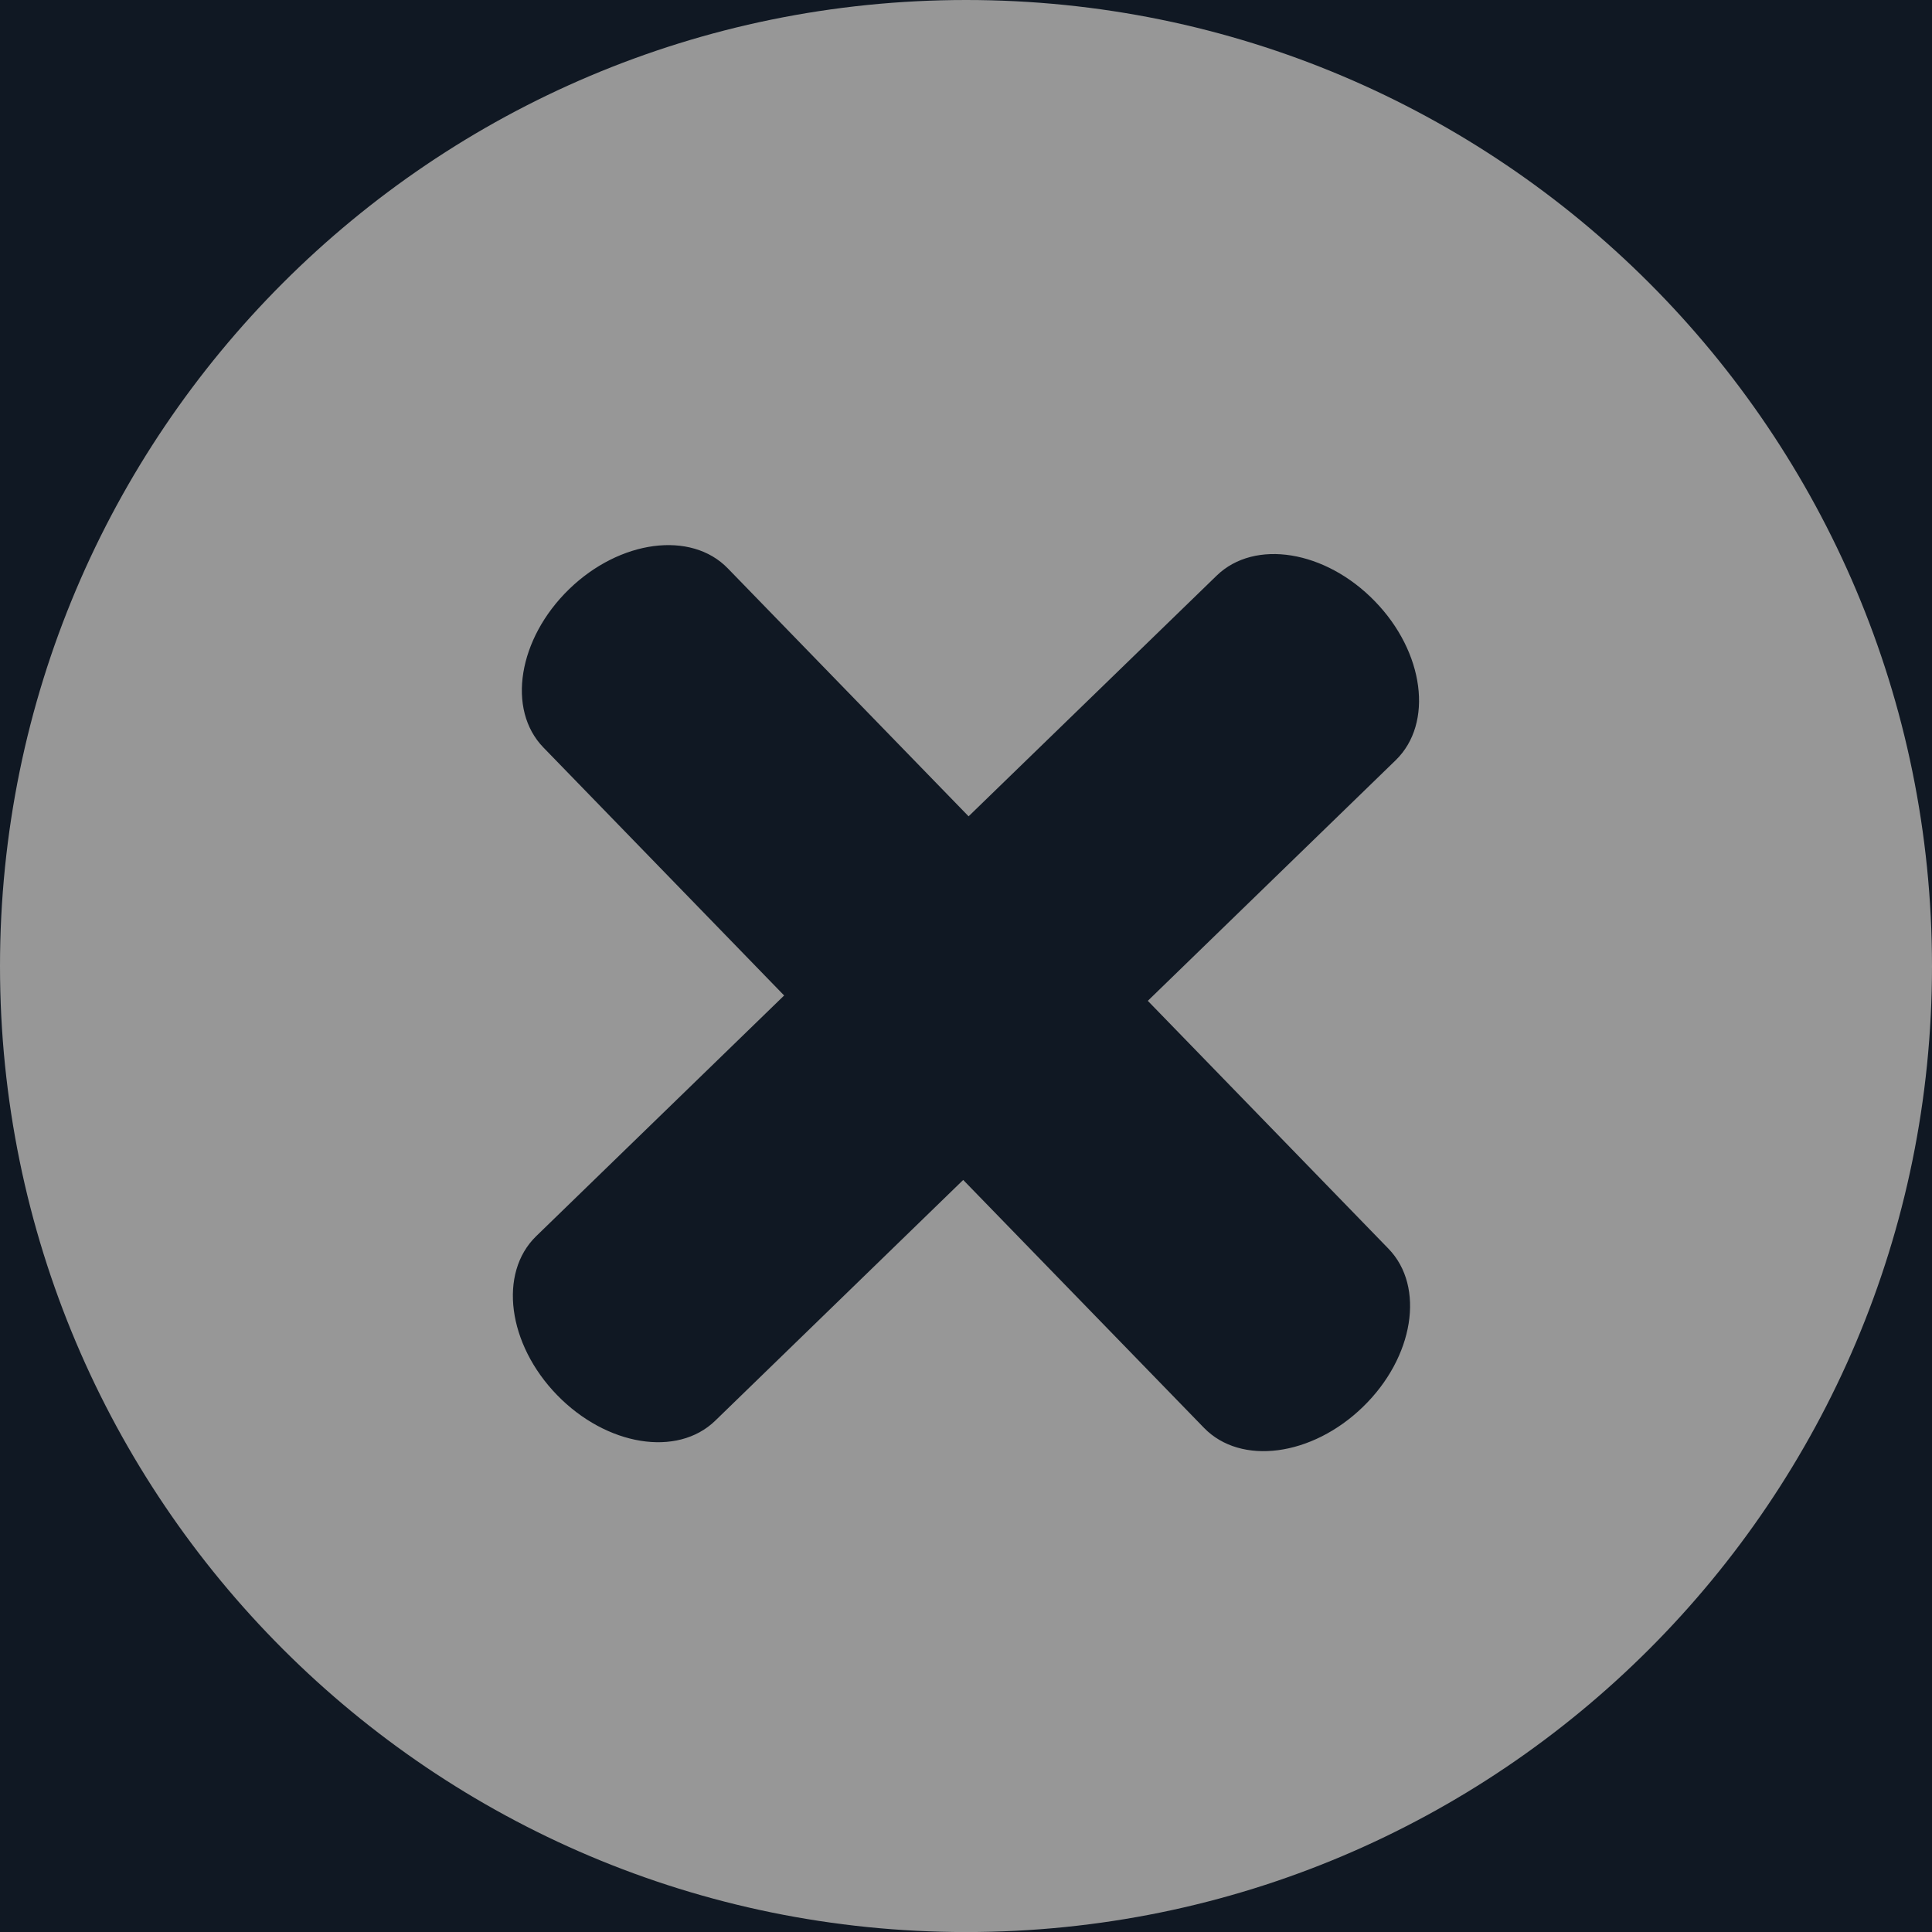
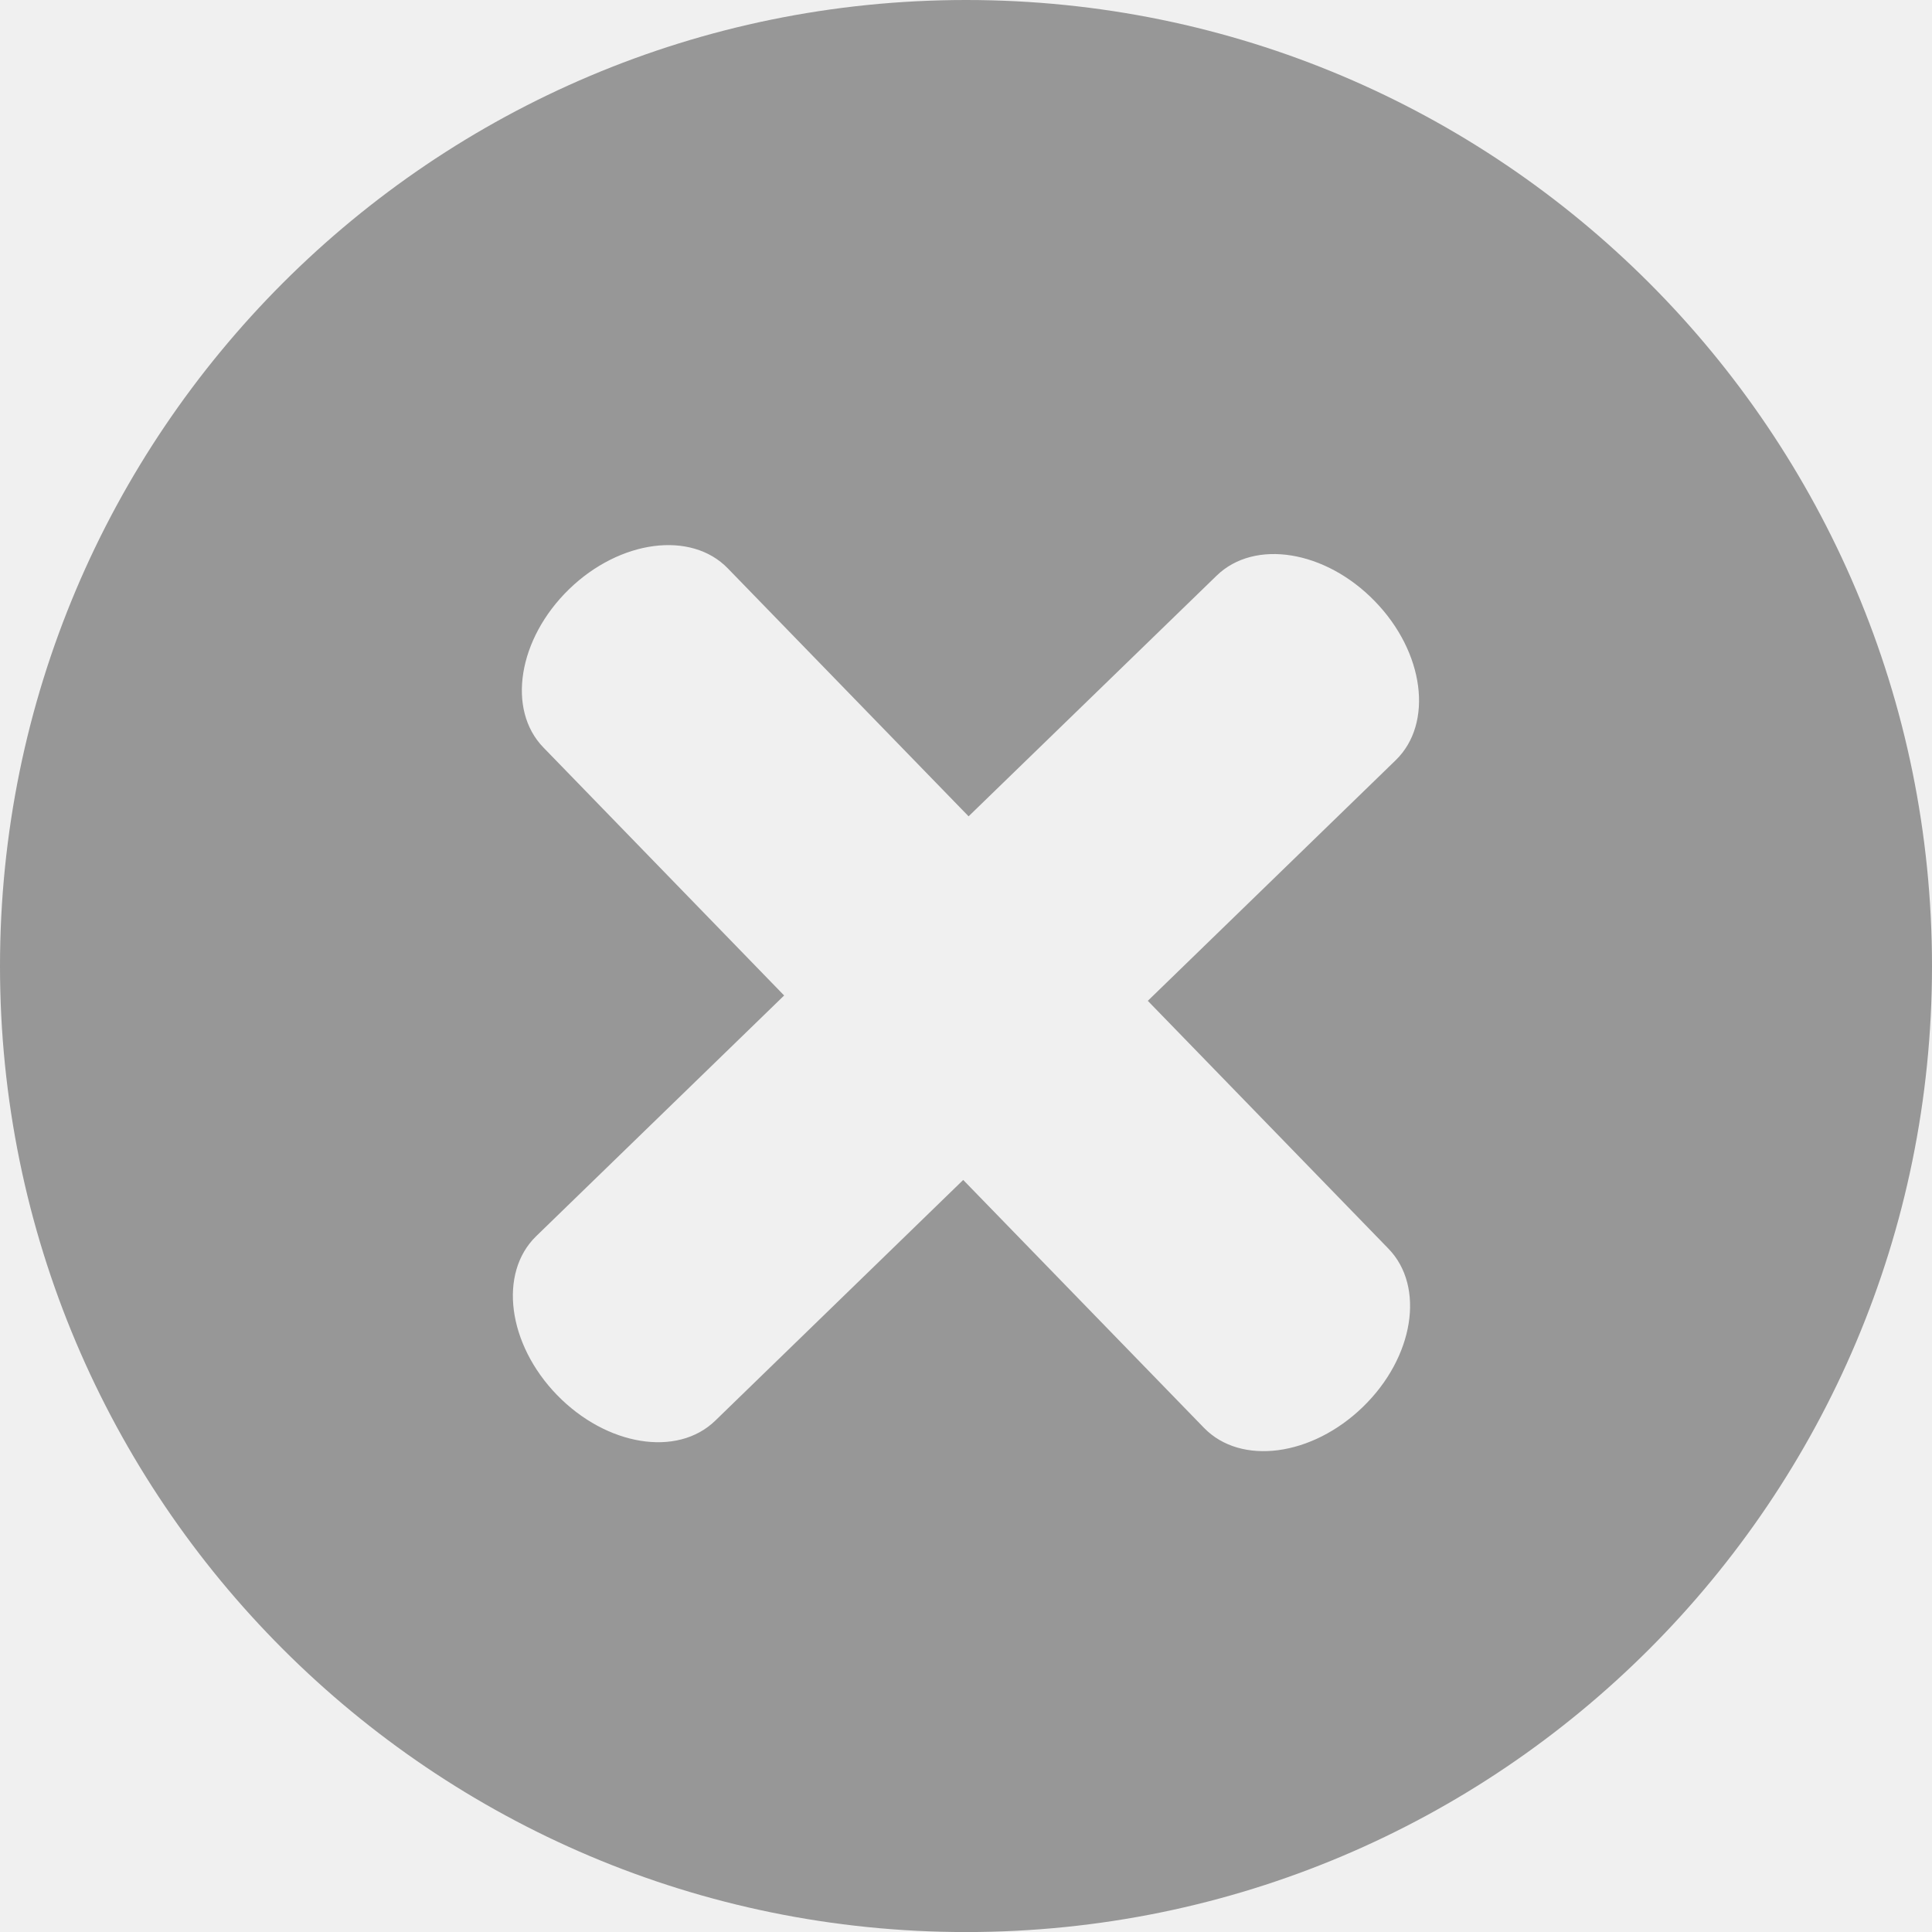
<svg xmlns="http://www.w3.org/2000/svg" width="38" height="38" viewBox="0 0 38 38" fill="none">
  <g clip-path="url(#clip0_157_67)">
-     <rect width="38" height="38" fill="#101823" />
    <path d="M19.002 0C8.505 0 0 8.506 0 19.004C0 29.495 8.505 38.001 19.002 38.001C29.5 38.001 38 29.495 38 19.004C38 8.506 29.5 0 19.002 0ZM27.31 24.561C28.034 25.308 27.81 26.7 26.807 27.672C25.805 28.645 24.406 28.831 23.681 28.084L18.945 23.208L14.068 27.943C13.322 28.667 11.93 28.44 10.957 27.439C9.984 26.438 9.8 25.04 10.545 24.315L15.423 19.58L10.688 14.702C9.964 13.957 10.191 12.563 11.192 11.59C12.191 10.619 13.593 10.434 14.315 11.179L19.051 16.056L23.93 11.322C24.677 10.597 26.07 10.824 27.041 11.825C28.015 12.826 28.198 14.226 27.453 14.951L22.576 19.685L27.31 24.561Z" fill="#979797" />
  </g>
  <defs>
    <clipPath id="clip0_157_67">
      <rect width="38" height="38" fill="white" />
    </clipPath>
  </defs>
</svg>
